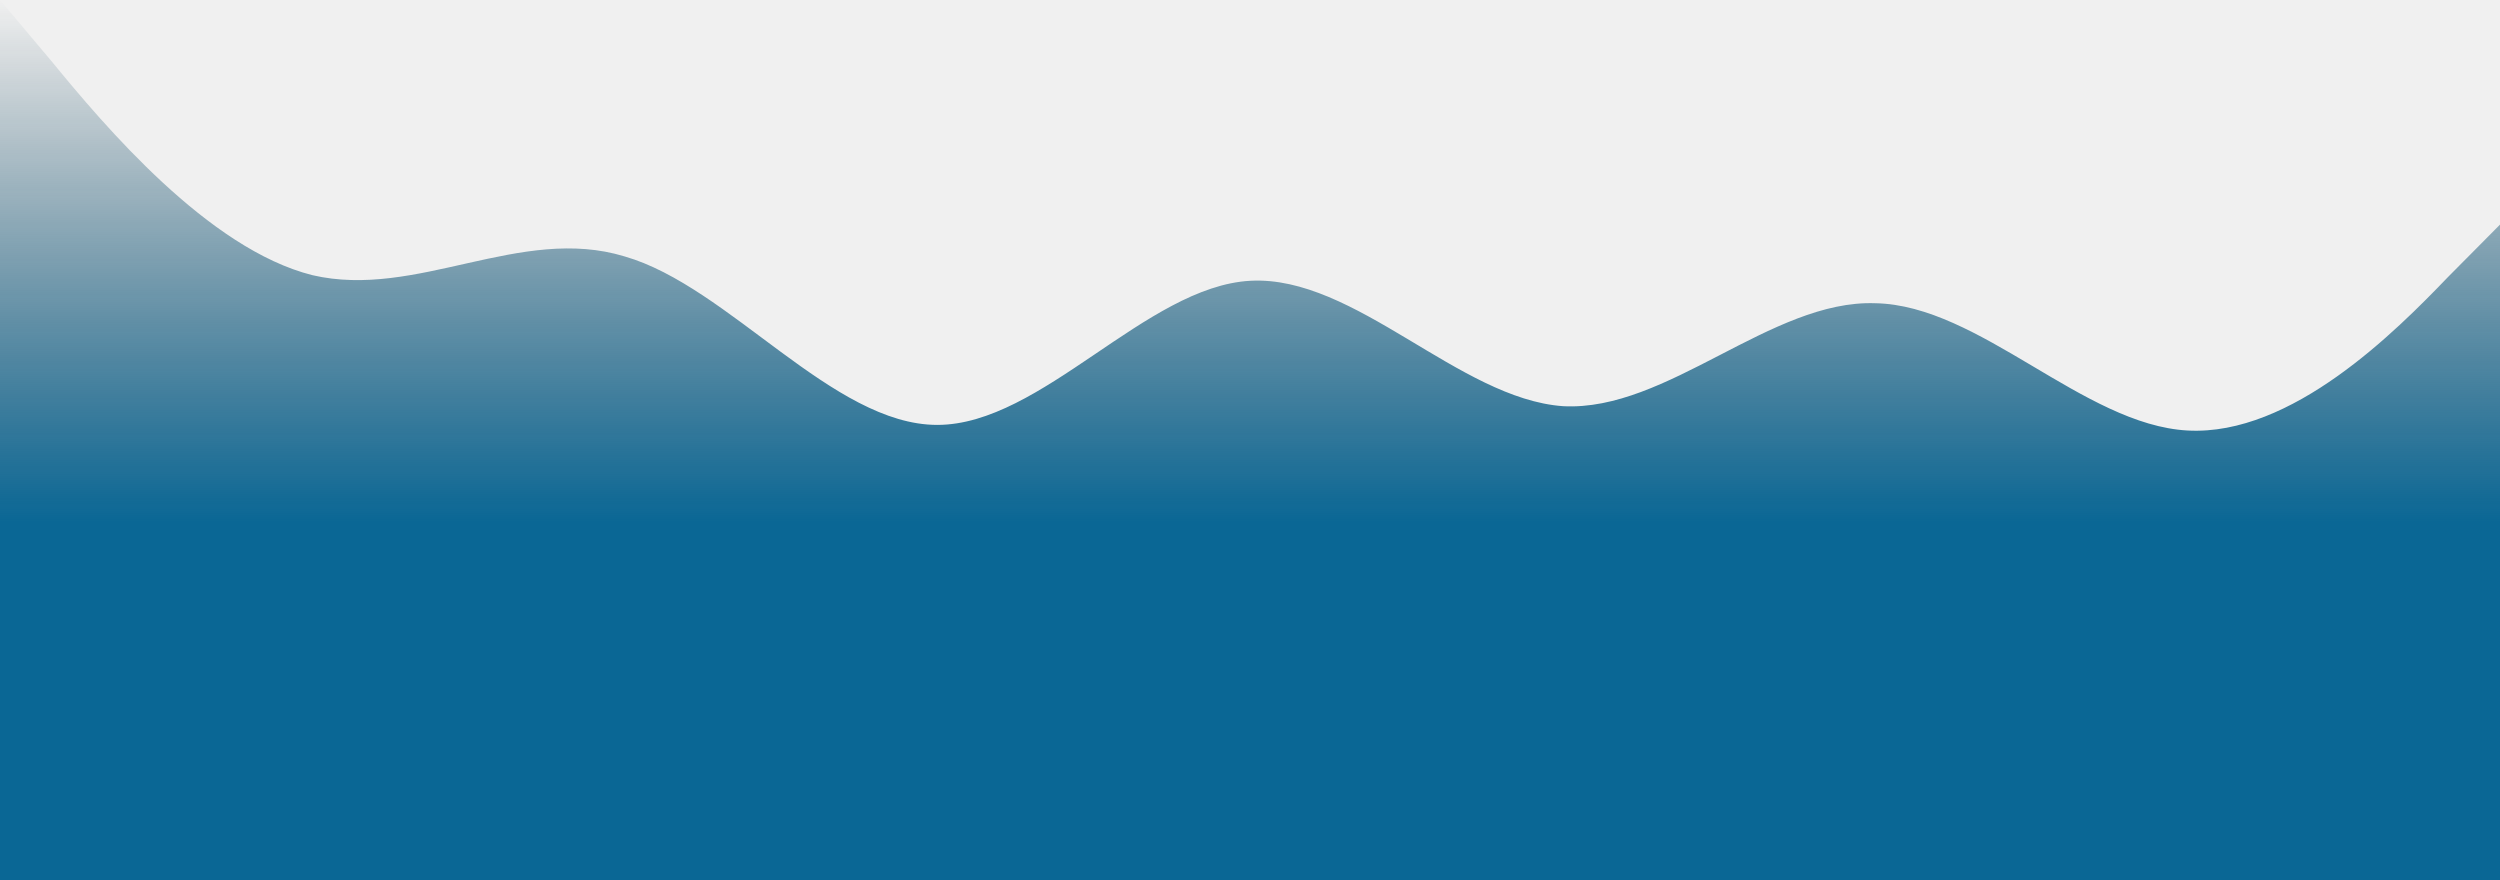
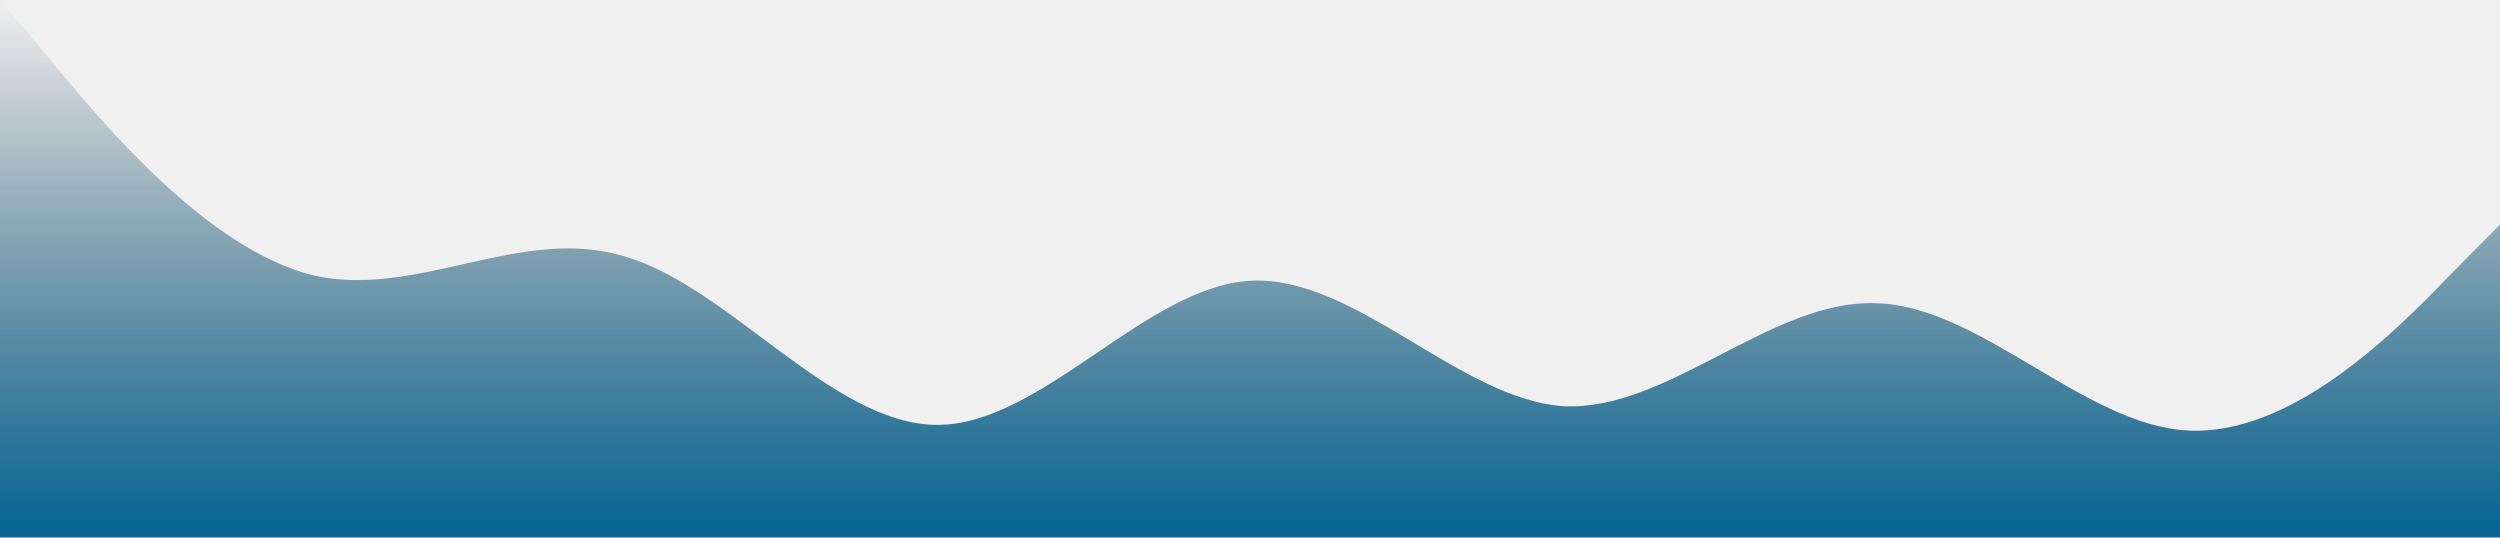
- <svg xmlns="http://www.w3.org/2000/svg" width="1921" height="676" viewBox="0 0 1921 676" fill="none">
-   <path d="M0 0L39.964 47.464C80.033 96.366 159.96 191.294 239.993 211.43C320.026 230.128 399.953 172.596 479.986 197.047C560.018 220.06 639.946 326.494 720.19 326.494C800.329 326.494 880.679 220.06 960.817 215.745C1041.06 211.43 1120.99 306.357 1201.02 312.111C1281.05 316.425 1360.98 230.128 1441.01 233.004C1521.05 234.443 1600.97 326.494 1681.01 330.808C1761.04 335.123 1840.97 254.579 1881.04 212.868L1921 172.596V690.383H1881.04C1840.97 690.383 1761.04 690.383 1681.01 690.383C1600.97 690.383 1521.05 690.383 1441.01 690.383C1360.98 690.383 1281.05 690.383 1201.02 690.383C1120.99 690.383 1041.06 690.383 960.817 690.383C880.679 690.383 800.329 690.383 720.19 690.383C639.946 690.383 560.018 690.383 479.986 690.383C399.953 690.383 320.026 690.383 239.993 690.383C159.96 690.383 80.033 690.383 39.964 690.383H0V0Z" fill="url(#paint0_linear_71_149)" />
+ <svg xmlns="http://www.w3.org/2000/svg" width="1921" height="413" viewBox="0 0 1921 413" fill="none">
+   <g clip-path="url(#clip0_470_17)">
+     <path d="M0 0L39.964 47.464C80.033 96.366 159.96 191.294 239.993 211.43C320.026 230.128 399.953 172.596 479.986 197.047C560.018 220.06 639.946 326.494 720.19 326.494C800.329 326.494 880.679 220.06 960.817 215.745C1041.06 211.43 1120.99 306.357 1201.02 312.111C1281.05 316.425 1360.98 230.128 1441.01 233.004C1521.05 234.443 1600.97 326.494 1681.01 330.808C1761.04 335.123 1840.97 254.579 1881.04 212.868L1921 172.596V690.383H1881.04C1840.97 690.383 1761.04 690.383 1681.01 690.383C1600.97 690.383 1521.05 690.383 1441.01 690.383C1360.98 690.383 1281.05 690.383 1201.02 690.383C1120.99 690.383 1041.06 690.383 960.817 690.383C880.679 690.383 800.329 690.383 720.19 690.383C639.946 690.383 560.018 690.383 479.986 690.383C399.953 690.383 320.026 690.383 239.993 690.383C159.96 690.383 80.033 690.383 39.964 690.383H0V0Z" fill="url(#paint0_linear_470_17)" />
+   </g>
  <defs>
-     <linearGradient id="paint0_linear_71_149" x1="960.5" y1="0" x2="960.5" y2="690.383" gradientUnits="userSpaceOnUse">
+     <linearGradient id="paint0_linear_470_17" x1="960.5" y1="0" x2="960.5" y2="690.383" gradientUnits="userSpaceOnUse">
      <stop stop-color="#05334A" stop-opacity="0" />
      <stop offset="0.581" stop-color="#0A6795" />
    </linearGradient>
+     <clipPath id="clip0_470_17">
+       <rect width="1921" height="413" fill="white" />
+     </clipPath>
  </defs>
</svg>
